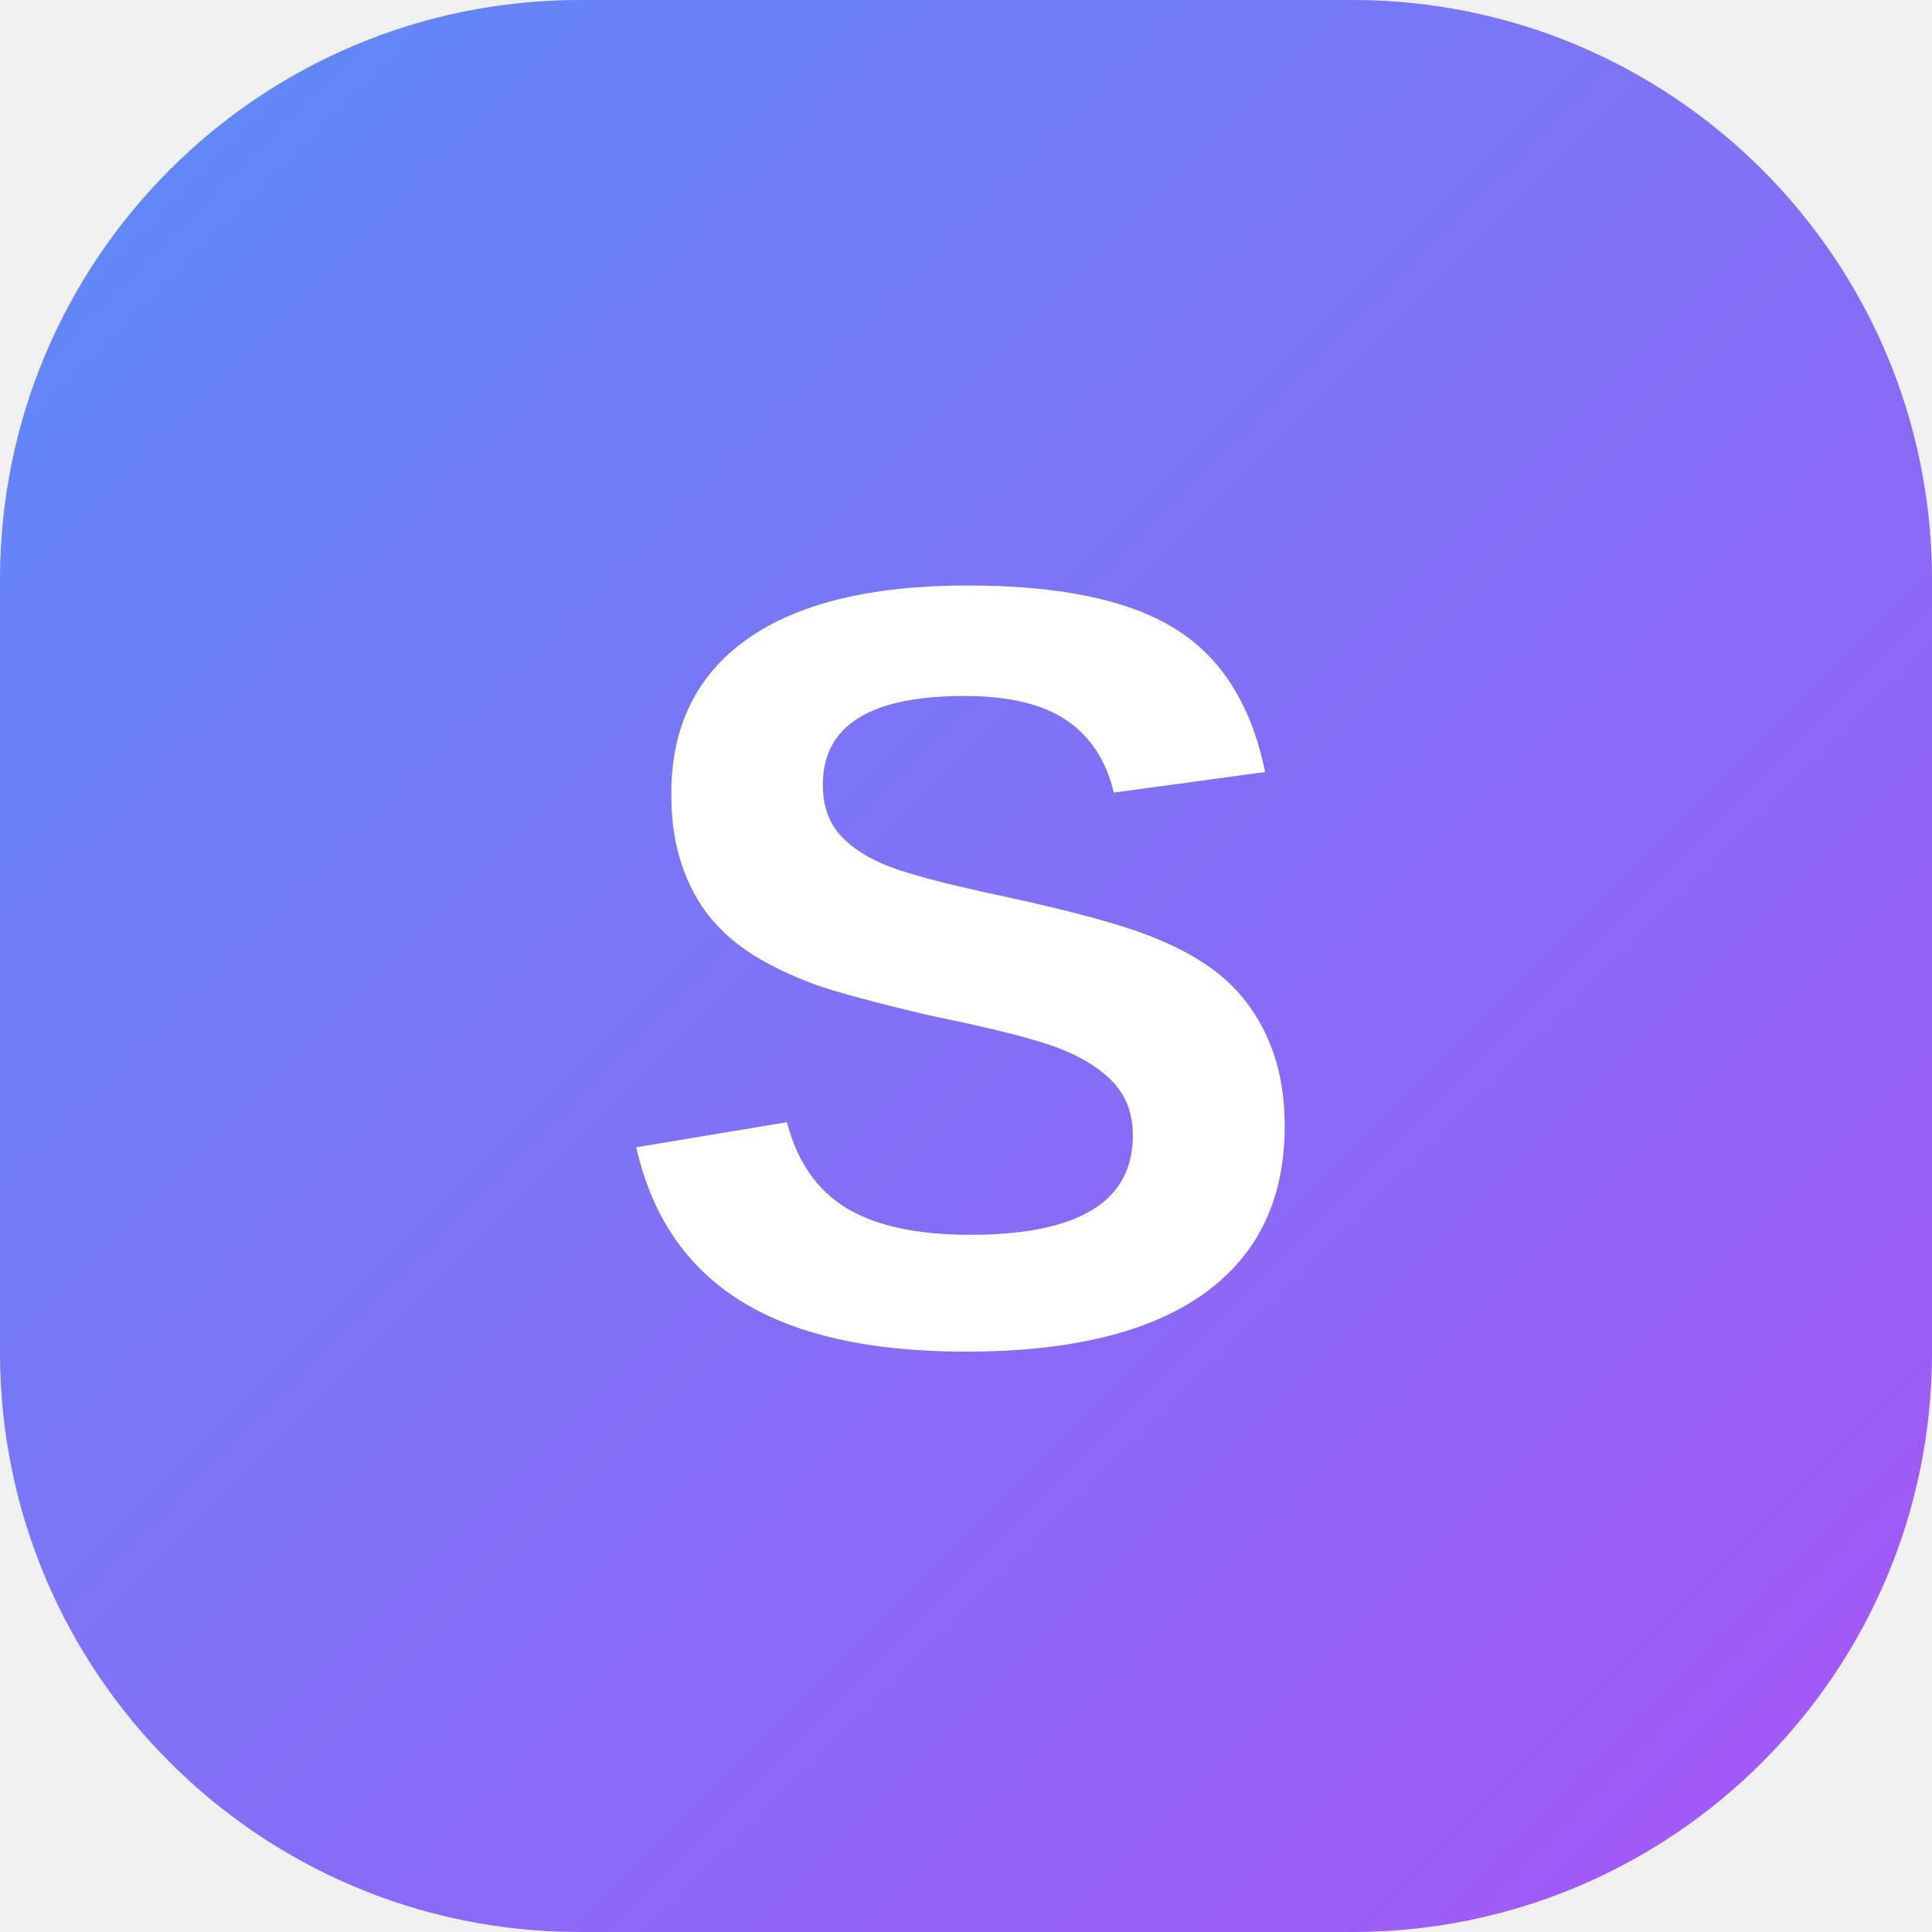
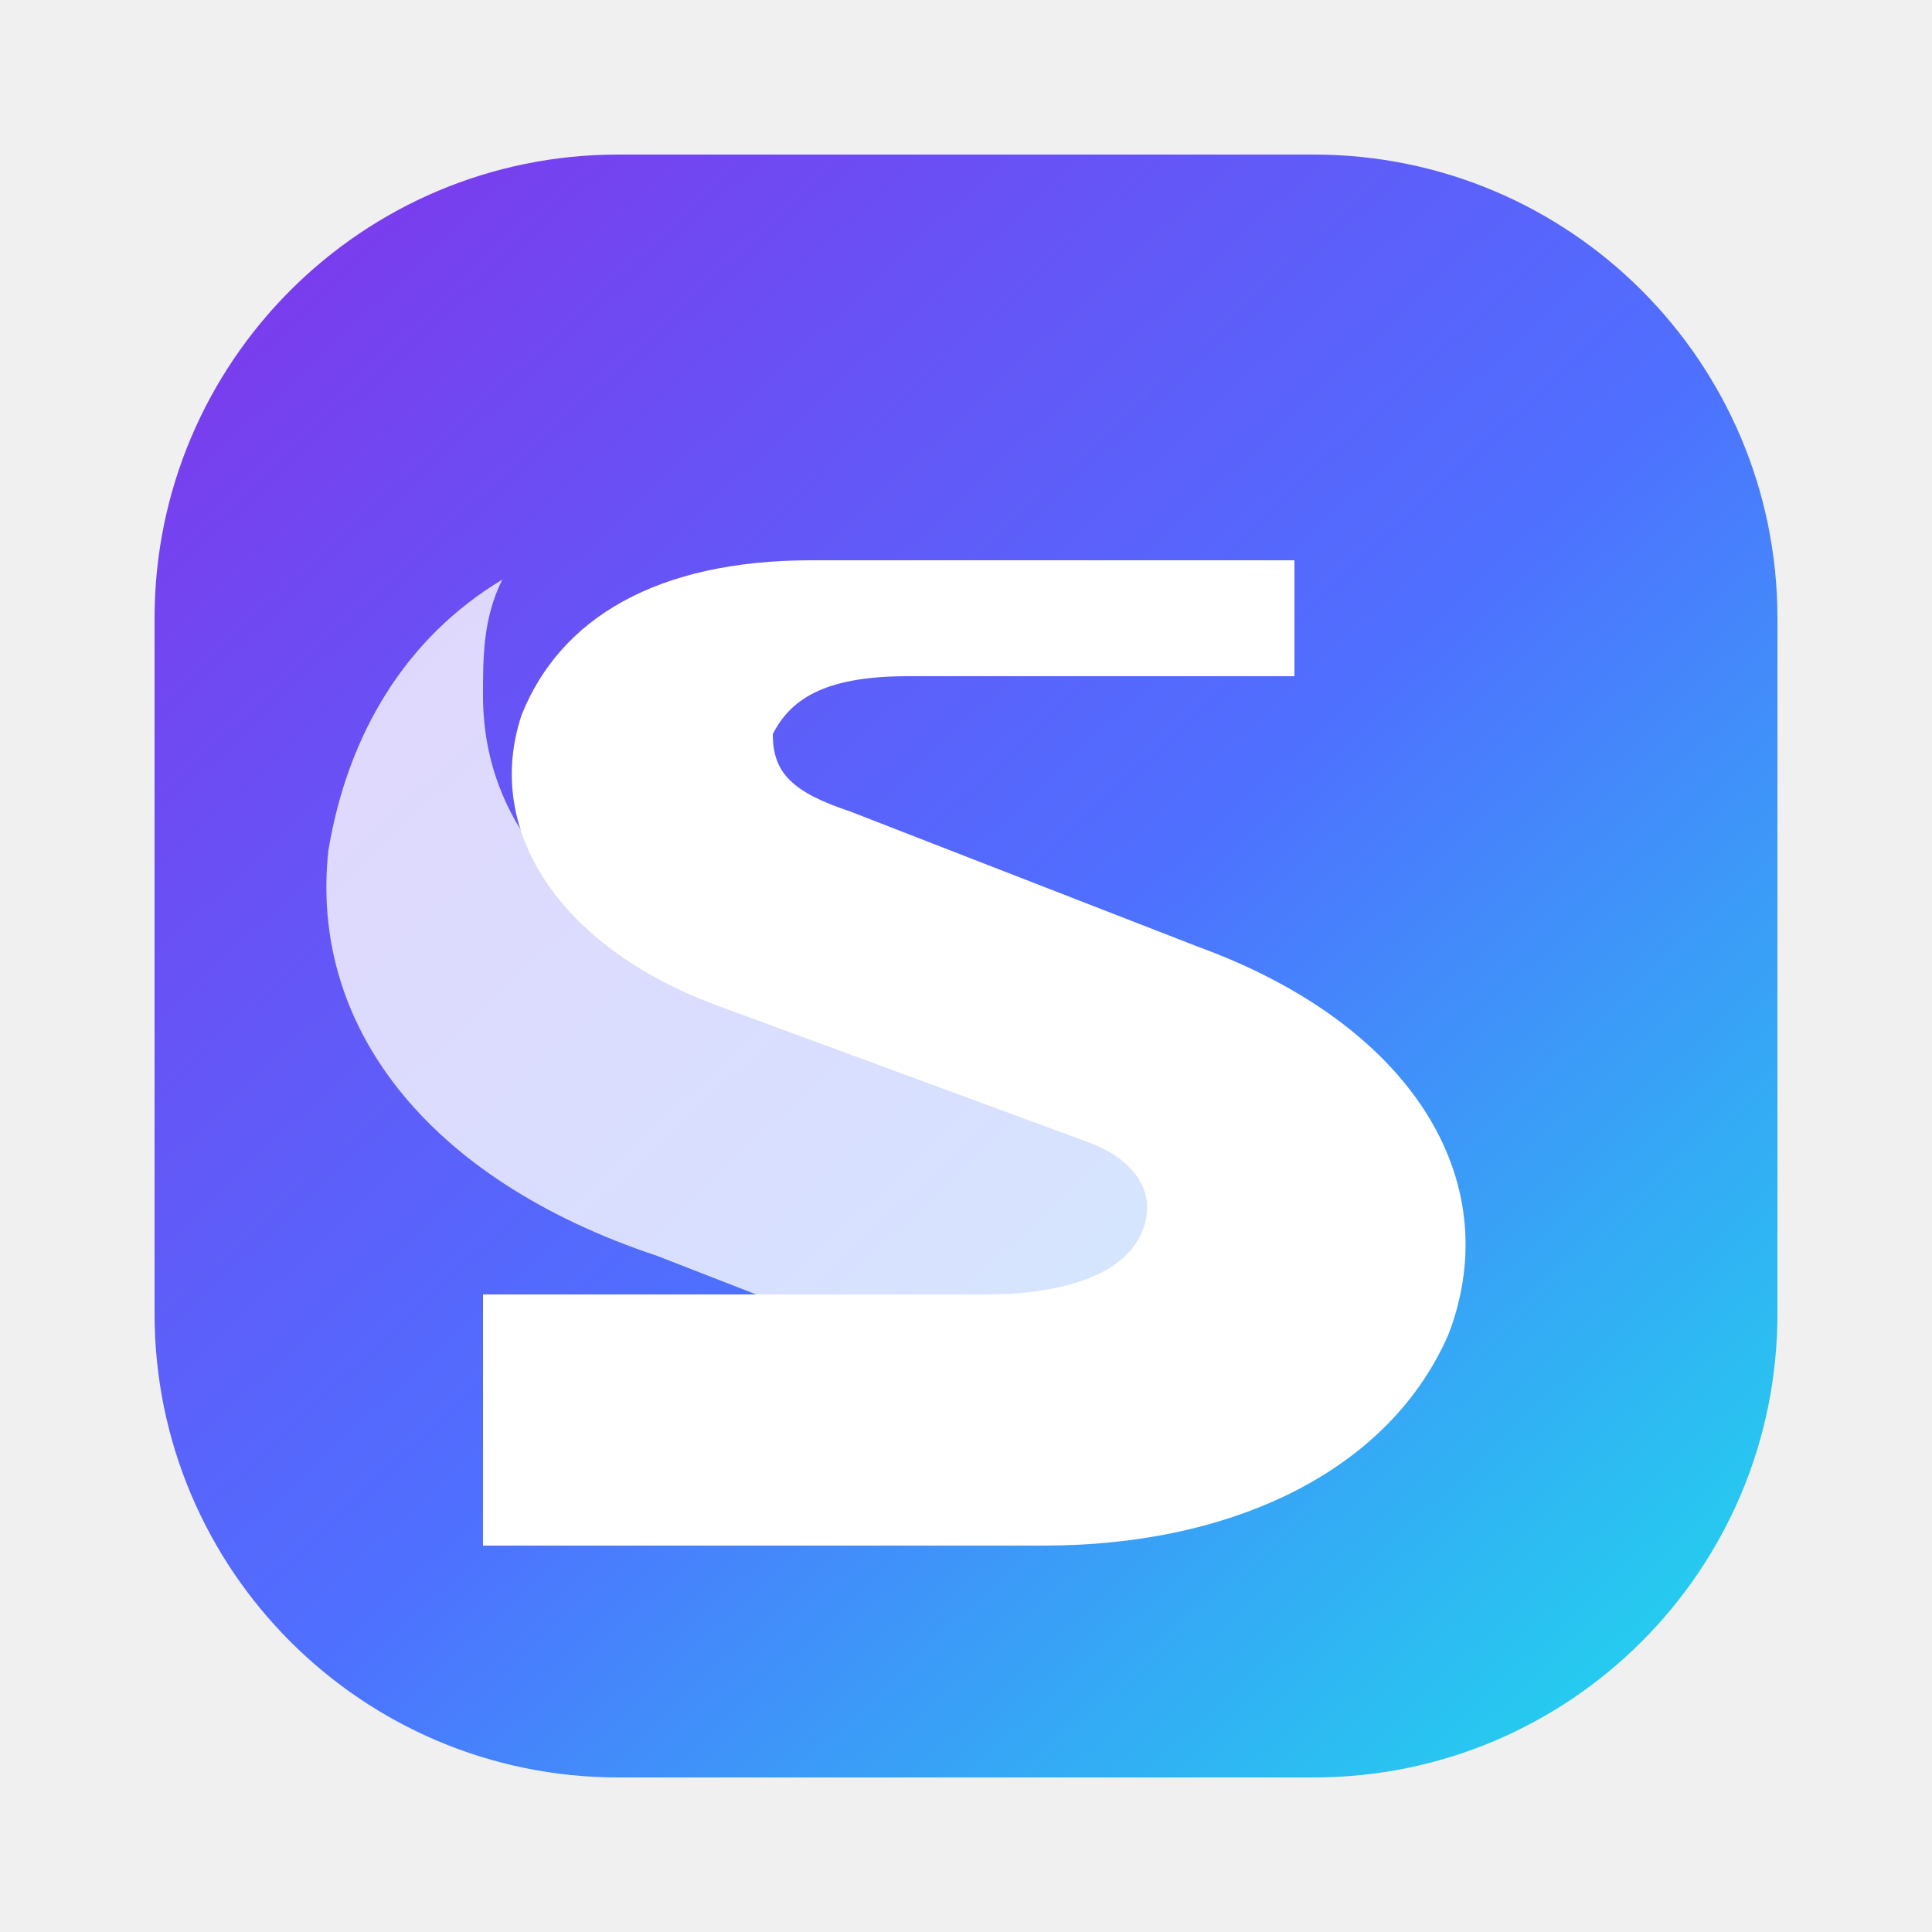
<svg xmlns="http://www.w3.org/2000/svg" viewBox="0 0 100 100">
  <defs>
-     <linearGradient id="g" x1="0%" y1="0%" x2="100%" y2="100%">
-       <stop offset="0%" stop-color="#5B8CF7" />
-       <stop offset="100%" stop-color="#A855F7" />
+     <linearGradient id="g" x1="8%" y1="4%" x2="94%" y2="96%">
+       <stop offset="0%" stop-color="#7C3AED" />
+       <stop offset="52%" stop-color="#4F6FFF" />
+       <stop offset="100%" stop-color="#22D3EE" />
    </linearGradient>
  </defs>
-   <rect width="100" height="100" rx="30" fill="url(#g)" />
-   <text x="50" y="50" text-anchor="middle" dominant-baseline="central" font-family="Arial Rounded MT Bold, Arial, sans-serif" font-weight="800" font-size="56" fill="#fff">S</text>
+   <rect x="8" y="8" width="84" height="84" rx="24" fill="url(#g)" />
+   <path d="M67 29H42c-8 0-13 3-15 8-2 6 2 12 10 15l19 7c3 1 4 3 3 5-1 2-4 3-8 3H25v13h29c10 0 18-4 21-11 3-8-2-16-13-20l-18-7c-3-1-4-2-4-4 1-2 3-3 7-3h20V29Z" fill="#fff" />
+   <path d="M25 67h28c5 0 8-1 9-4 1-2 0-4-4-5L38 51c-8-3-13-8-13-15 0-2 0-4 1-6-5 3-8 8-9 14-1 9 5 17 17 21l18 7c2 1 3 2 3 3-1 1-3 2-6 2H25V67Z" fill="#fff" opacity=".78" />
</svg>
